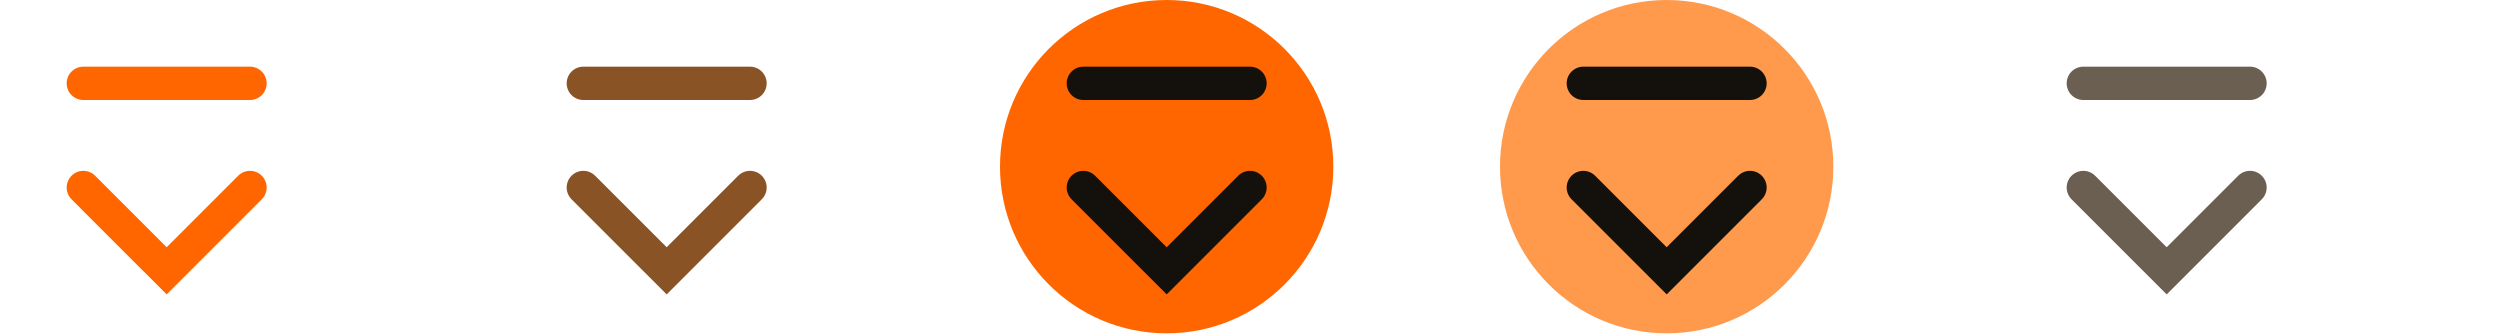
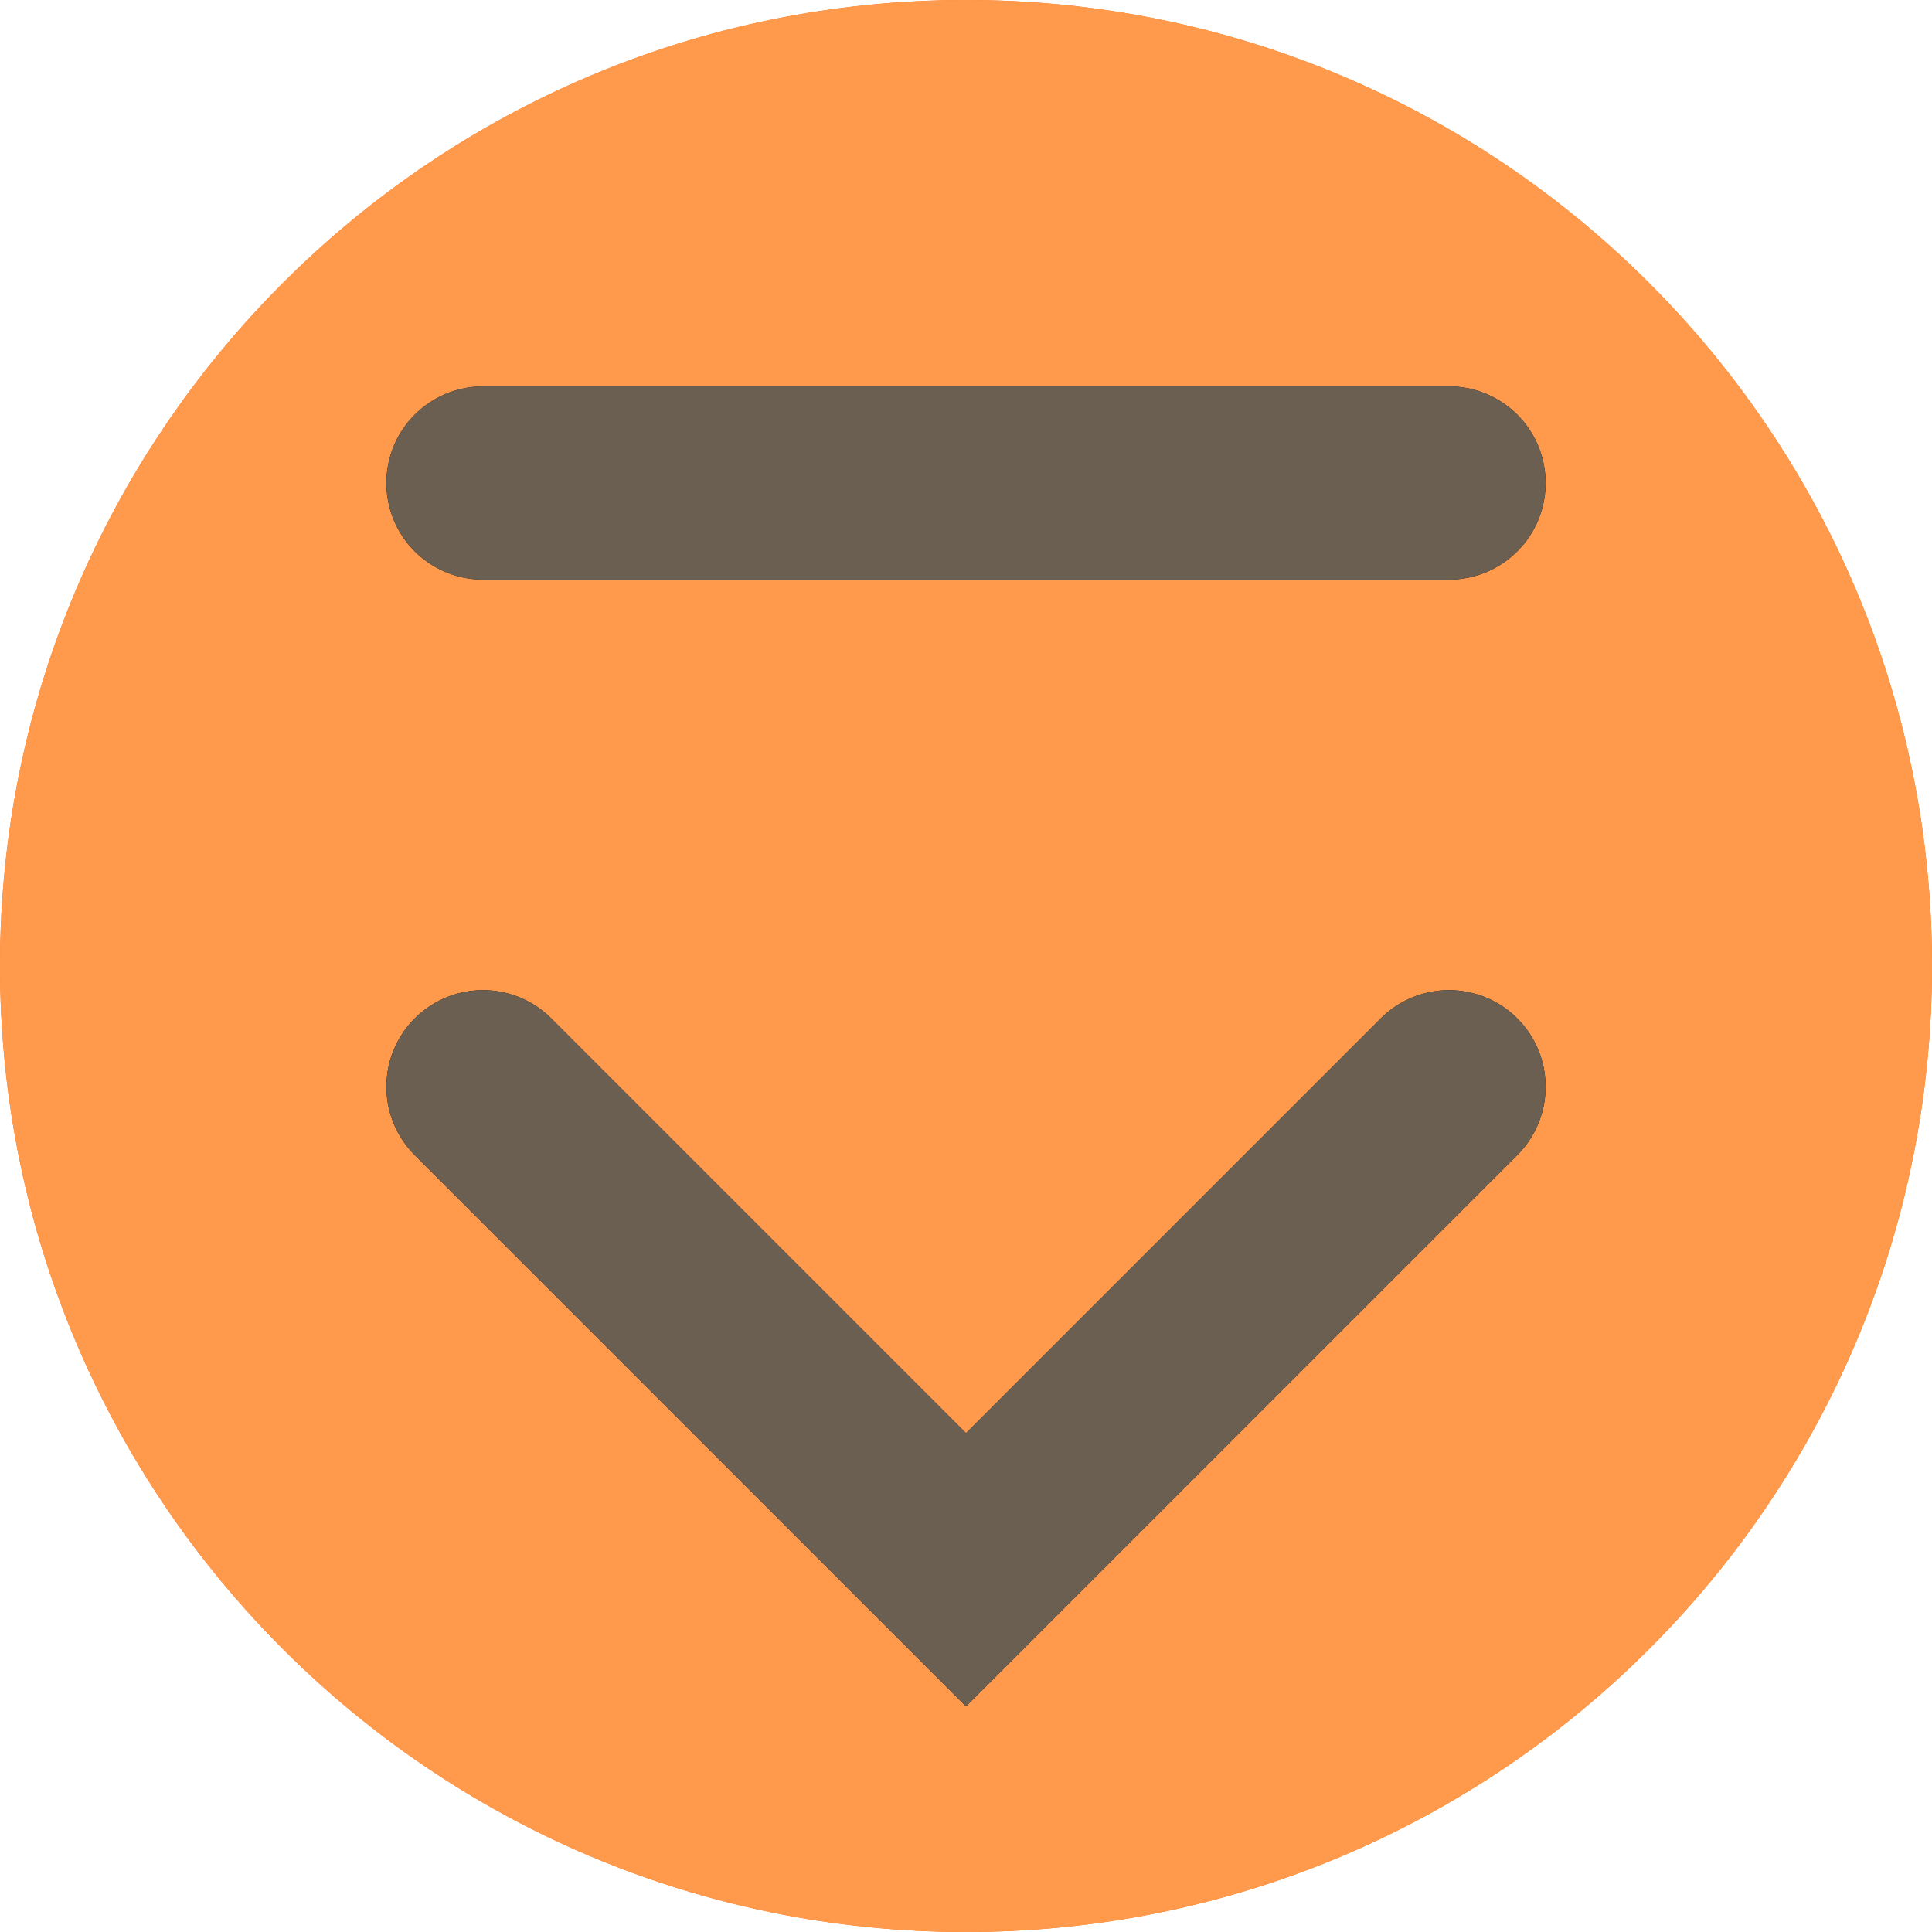
- <svg xmlns="http://www.w3.org/2000/svg" width="120" height="16" viewBox="0 0 120 16">
-   <g id="active-center" transform="translate(0,0)">
+ <svg xmlns="http://www.w3.org/2000/svg" width="16" height="16" viewBox="0 0 16 16">
+   <g id="active-center">
    <rect x="0" y="0" width="16" height="16" fill="#000000" fill-opacity="0" />
    <path d="M4,4 L12,4 M4,9 L8,13 L12,9" fill="none" stroke="#ff6600" stroke-width="1.6" stroke-linecap="round" />
  </g>
-   <g id="inactive-center" transform="translate(24,0)">
+   <g id="inactive-center">
    <rect x="0" y="0" width="16" height="16" fill="#000000" fill-opacity="0" />
    <path d="M4,4 L12,4 M4,9 L8,13 L12,9" fill="none" stroke="#8a5326" stroke-width="1.6" stroke-linecap="round" />
  </g>
-   <g id="hover-center" transform="translate(48,0)">
+   <g id="hover-center">
    <rect x="0" y="0" width="16" height="16" fill="#000000" fill-opacity="0" />
    <circle cx="8" cy="8" r="8" fill="#ff6600" />
    <path d="M4,4 L12,4 M4,9 L8,13 L12,9" fill="none" stroke="#14110d" stroke-width="1.6" stroke-linecap="round" />
  </g>
-   <g id="pressed-center" transform="translate(72,0)">
+   <g id="pressed-center">
    <rect x="0" y="0" width="16" height="16" fill="#000000" fill-opacity="0" />
    <circle cx="8" cy="8" r="8" fill="#ff9a4d" />
    <path d="M4,4 L12,4 M4,9 L8,13 L12,9" fill="none" stroke="#14110d" stroke-width="1.6" stroke-linecap="round" />
  </g>
-   <g id="deactivated-center" transform="translate(96,0)">
+   <g id="deactivated-center">
    <rect x="0" y="0" width="16" height="16" fill="#000000" fill-opacity="0" />
    <path d="M4,4 L12,4 M4,9 L8,13 L12,9" fill="none" stroke="#6b5f52" stroke-width="1.6" stroke-linecap="round" />
  </g>
</svg>
